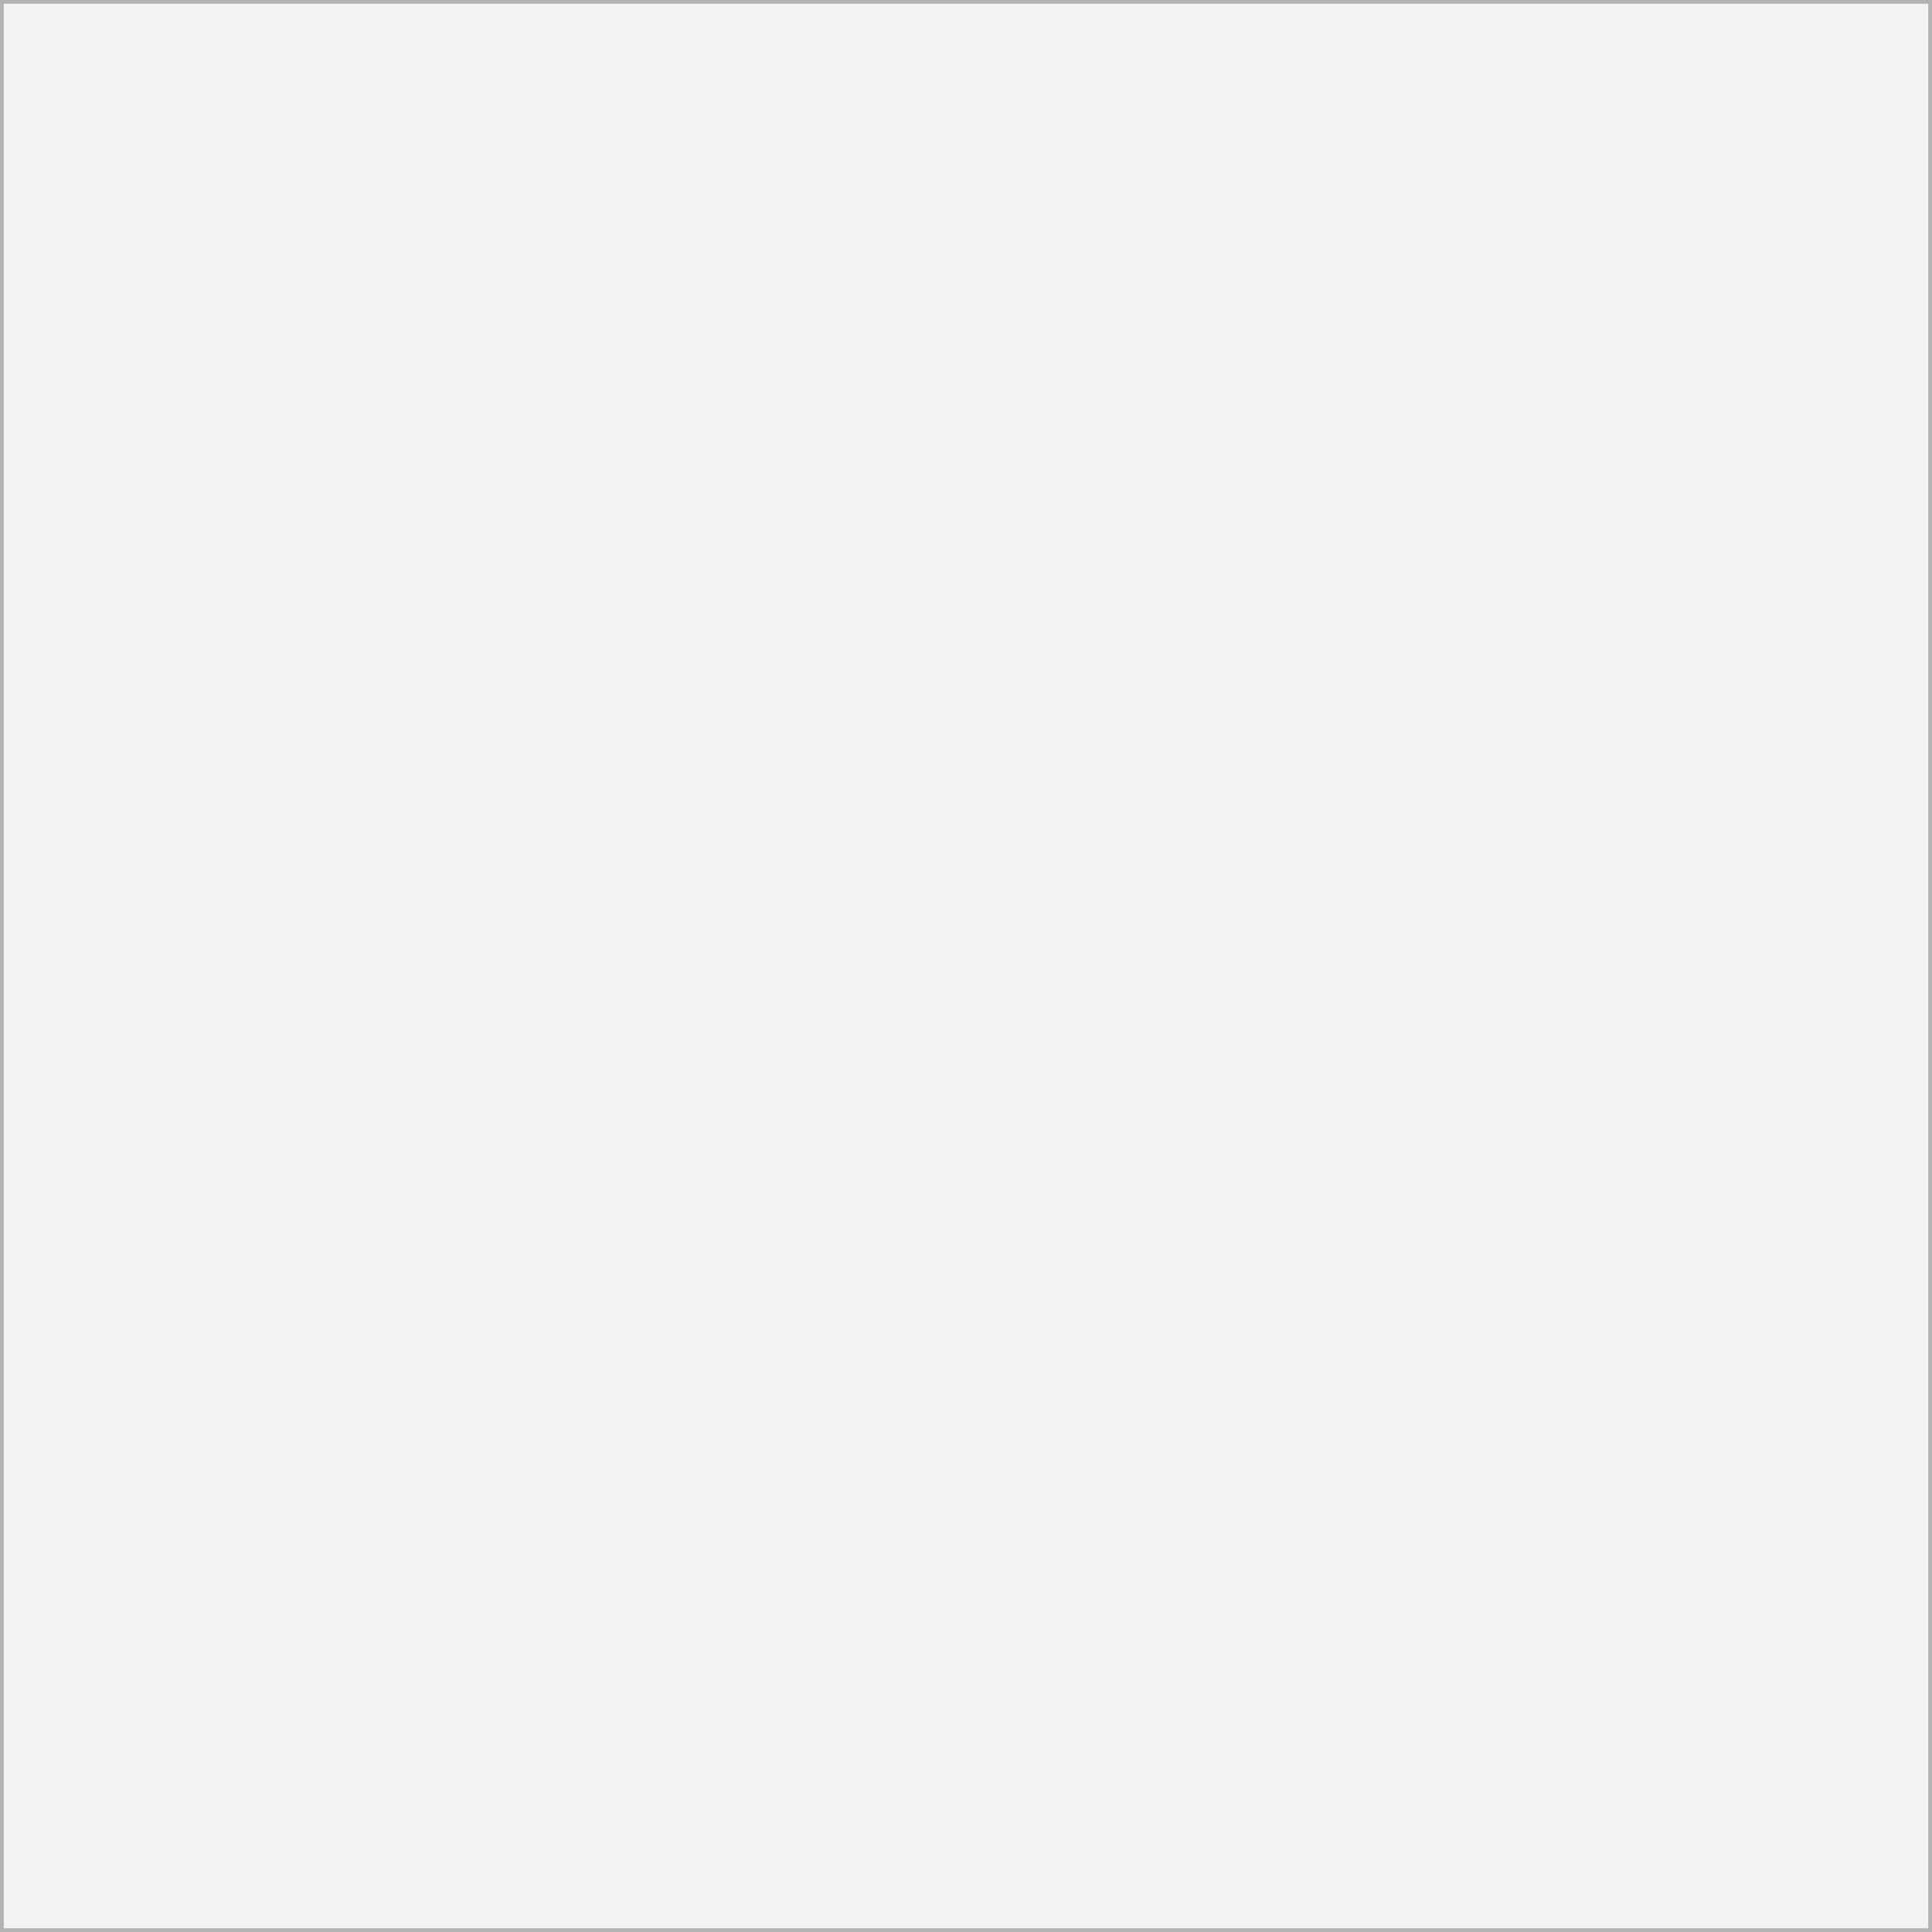
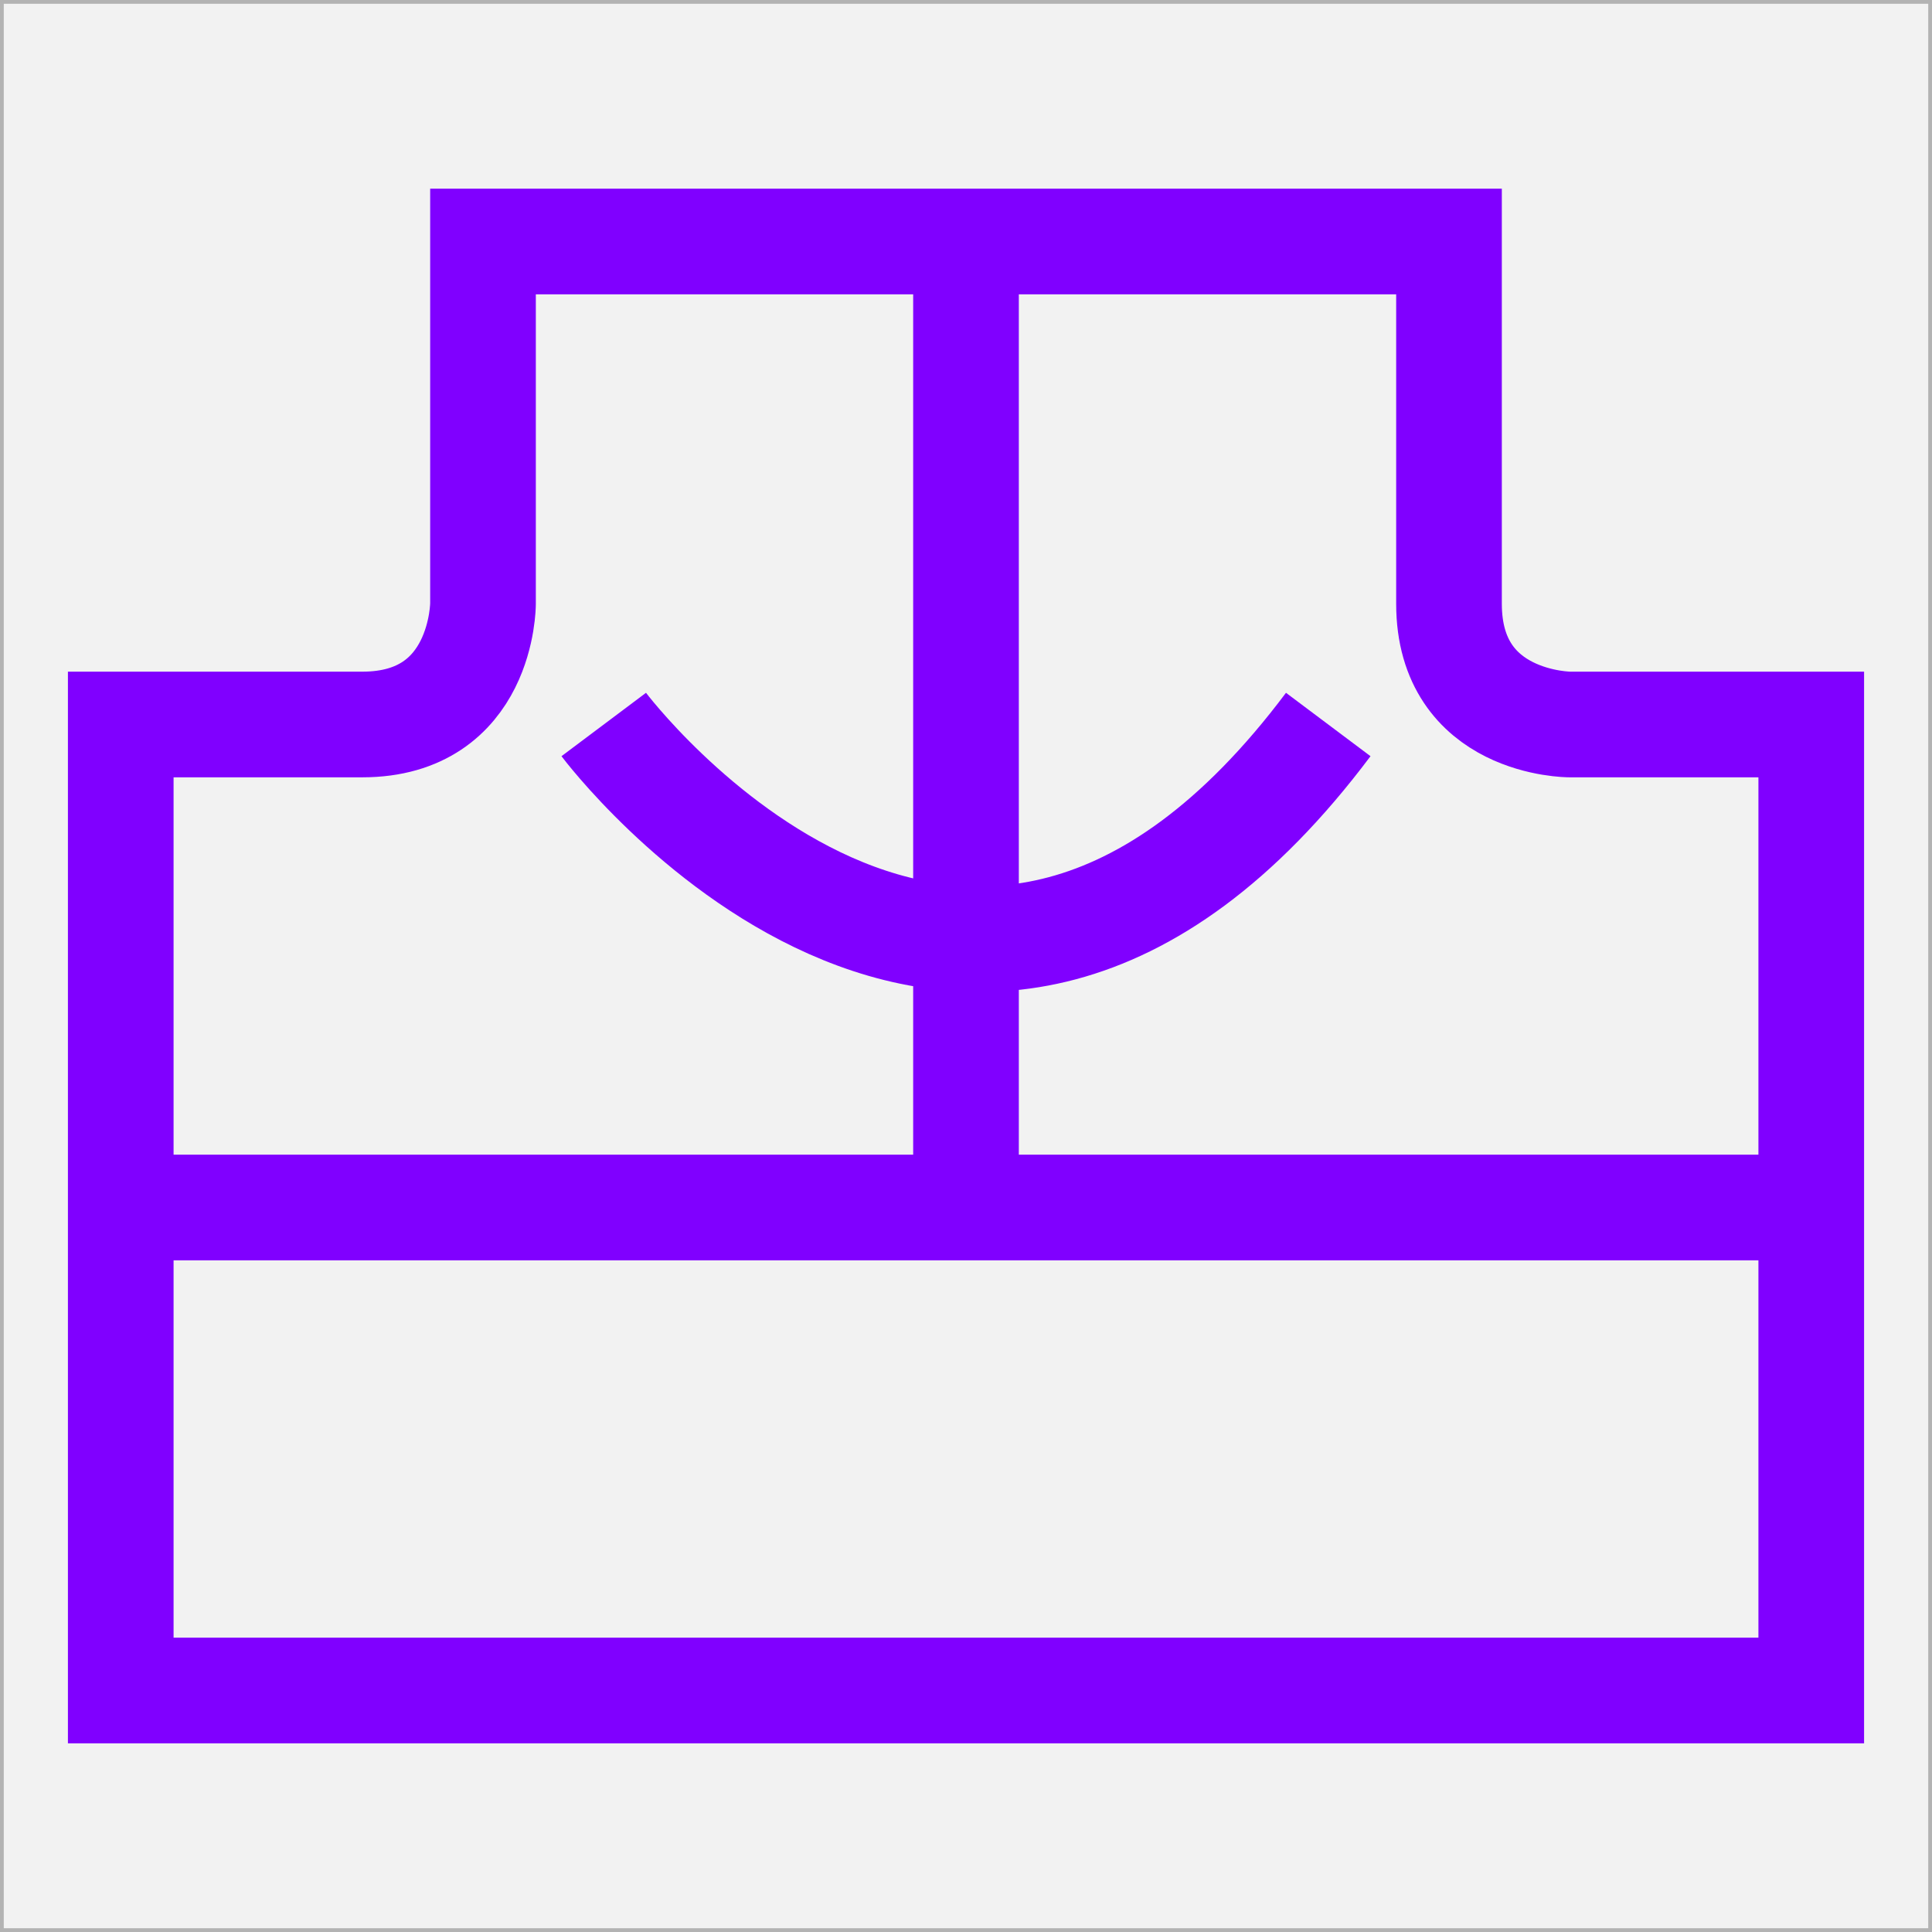
- <svg xmlns="http://www.w3.org/2000/svg" width="64" height="64" id="svg2" version="1.1">
-   <defs id="defs4" />
-   <g id="layer2" style="display:inline">
-     <rect style="fill:#f2f2f2;fill-opacity:1;fill-rule:evenodd;stroke:#b3b3b3;stroke-width:0.25;stroke-linecap:square;stroke-linejoin:miter;stroke-miterlimit:0;stroke-opacity:1;stroke-dasharray:none" id="rect3767" width="64" height="64" x="0" y="0" rx="0" />
+ <svg xmlns="http://www.w3.org/2000/svg" xmlns:ns1="http://www.openswatchbook.org/uri/2009/osb" width="64" height="64" id="svg2" version="1.1">
+   <defs id="defs4">
+     <linearGradient id="linearGradient7917" ns1:paint="solid">
+       <stop style="stop-color:#0000ff;stop-opacity:1;" offset="0" id="stop7919" />
+     </linearGradient>
+   </defs>
+   <g id="layer1" transform="translate(0,-988.3622)">
+     <rect style="fill:#f2f2f2;fill-opacity:1;fill-rule:evenodd;stroke:#b3b3b3;stroke-width:0.25;stroke-linecap:square;stroke-linejoin:miter;stroke-miterlimit:0;stroke-opacity:1;stroke-dasharray:none" id="rect3767" width="64" height="64" x="0" y="0" rx="0" transform="translate(0,988.3622)" />
+     <path style="fill:none;stroke:#8000ff;stroke-width:3.5;stroke-linecap:butt;stroke-linejoin:miter;stroke-miterlimit:4;stroke-opacity:1;stroke-dasharray:none" d="m 4,1012.362 c 0,24 0,32 0,32 l 56,0 0,-32 -8,0 c 0,0 -4,0 -4,-4 0,-4 0,-12 0,-12 l -32,0 0,12 c 0,0 0,4 -4,4 -4,0 -8,0 -8,0 z" id="path4437" />
+     <path style="fill:none;stroke:#8000ff;stroke-width:3.5;stroke-linecap:butt;stroke-linejoin:miter;stroke-miterlimit:4;stroke-opacity:1;stroke-dasharray:none" d="m 32,996.362 0,32" id="path4439" />
+     <path style="fill:none;stroke:#8000ff;stroke-width:3.5;stroke-linecap:butt;stroke-linejoin:miter;stroke-miterlimit:4;stroke-opacity:1;stroke-dasharray:none" d="m 4,1028.362 56,0" id="path4441" />
+     <path style="fill:none;stroke:#8000ff;stroke-width:3.5;stroke-linecap:butt;stroke-linejoin:miter;stroke-miterlimit:4;stroke-opacity:1;stroke-dasharray:none" d="m 20,1012.362 c 0,0 12,16 24,0" id="path4443" />
  </g>
-   <g id="layer1" transform="translate(0,-988.3622)" />
</svg>
